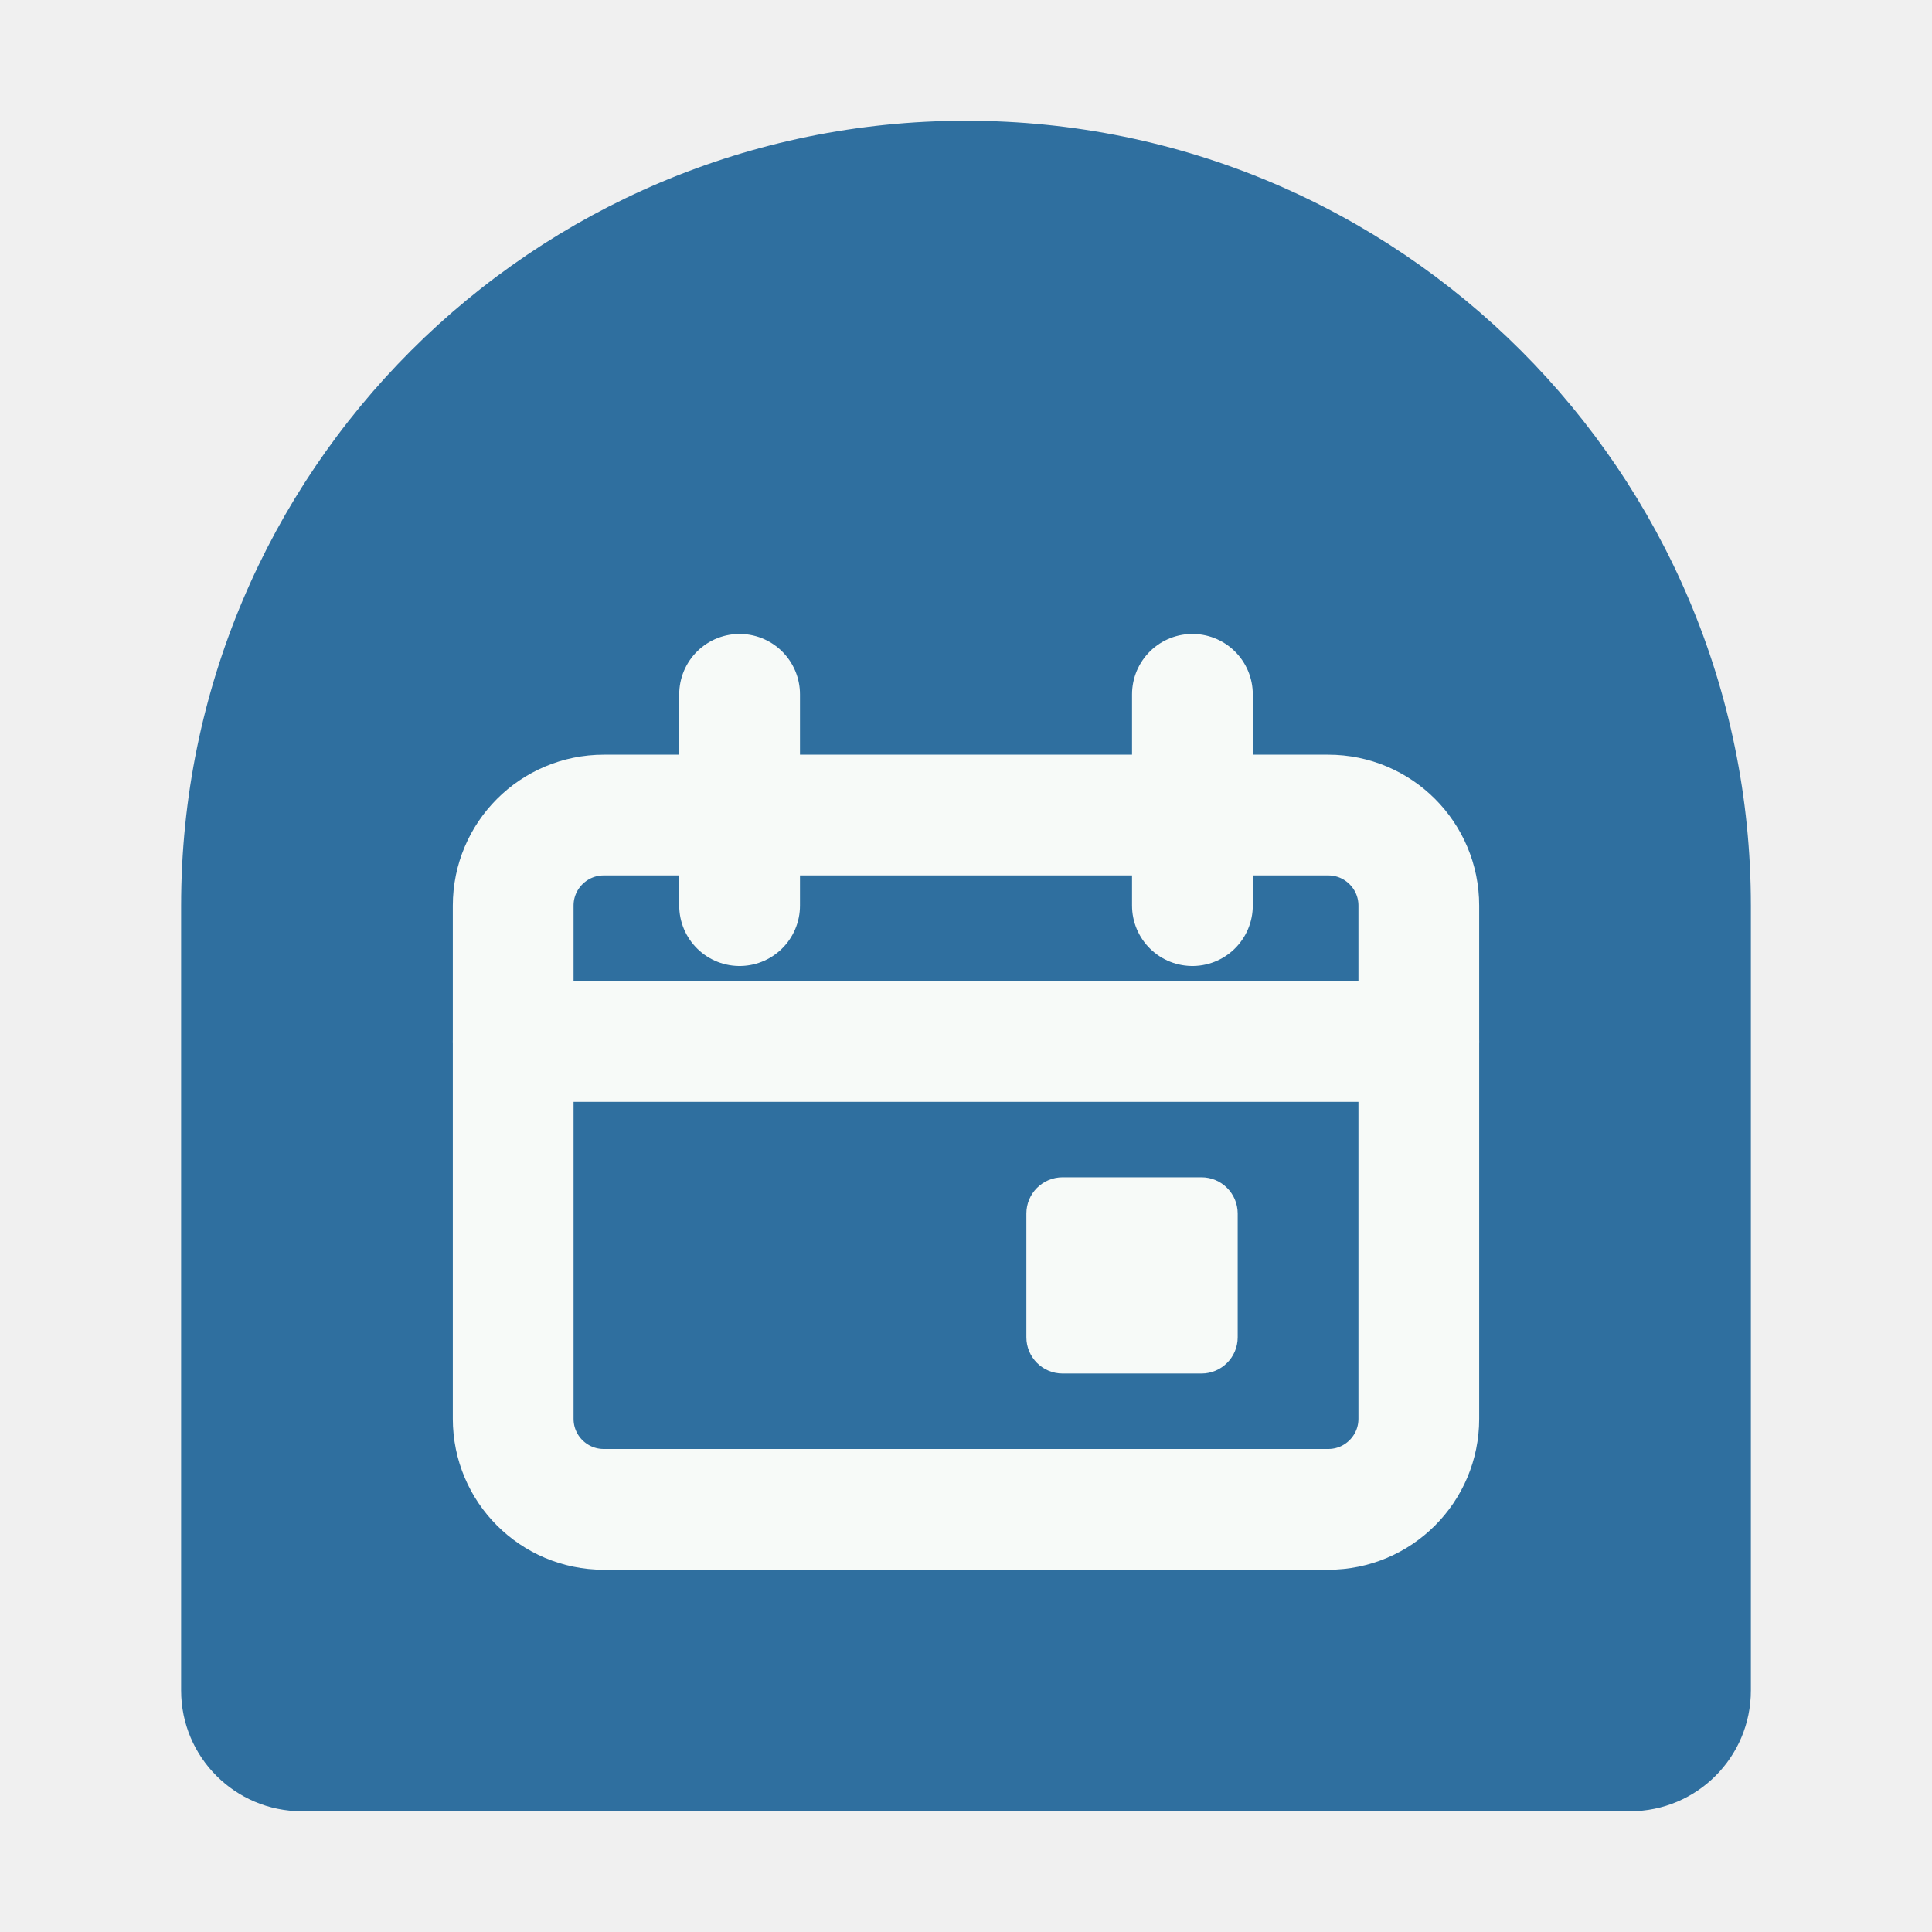
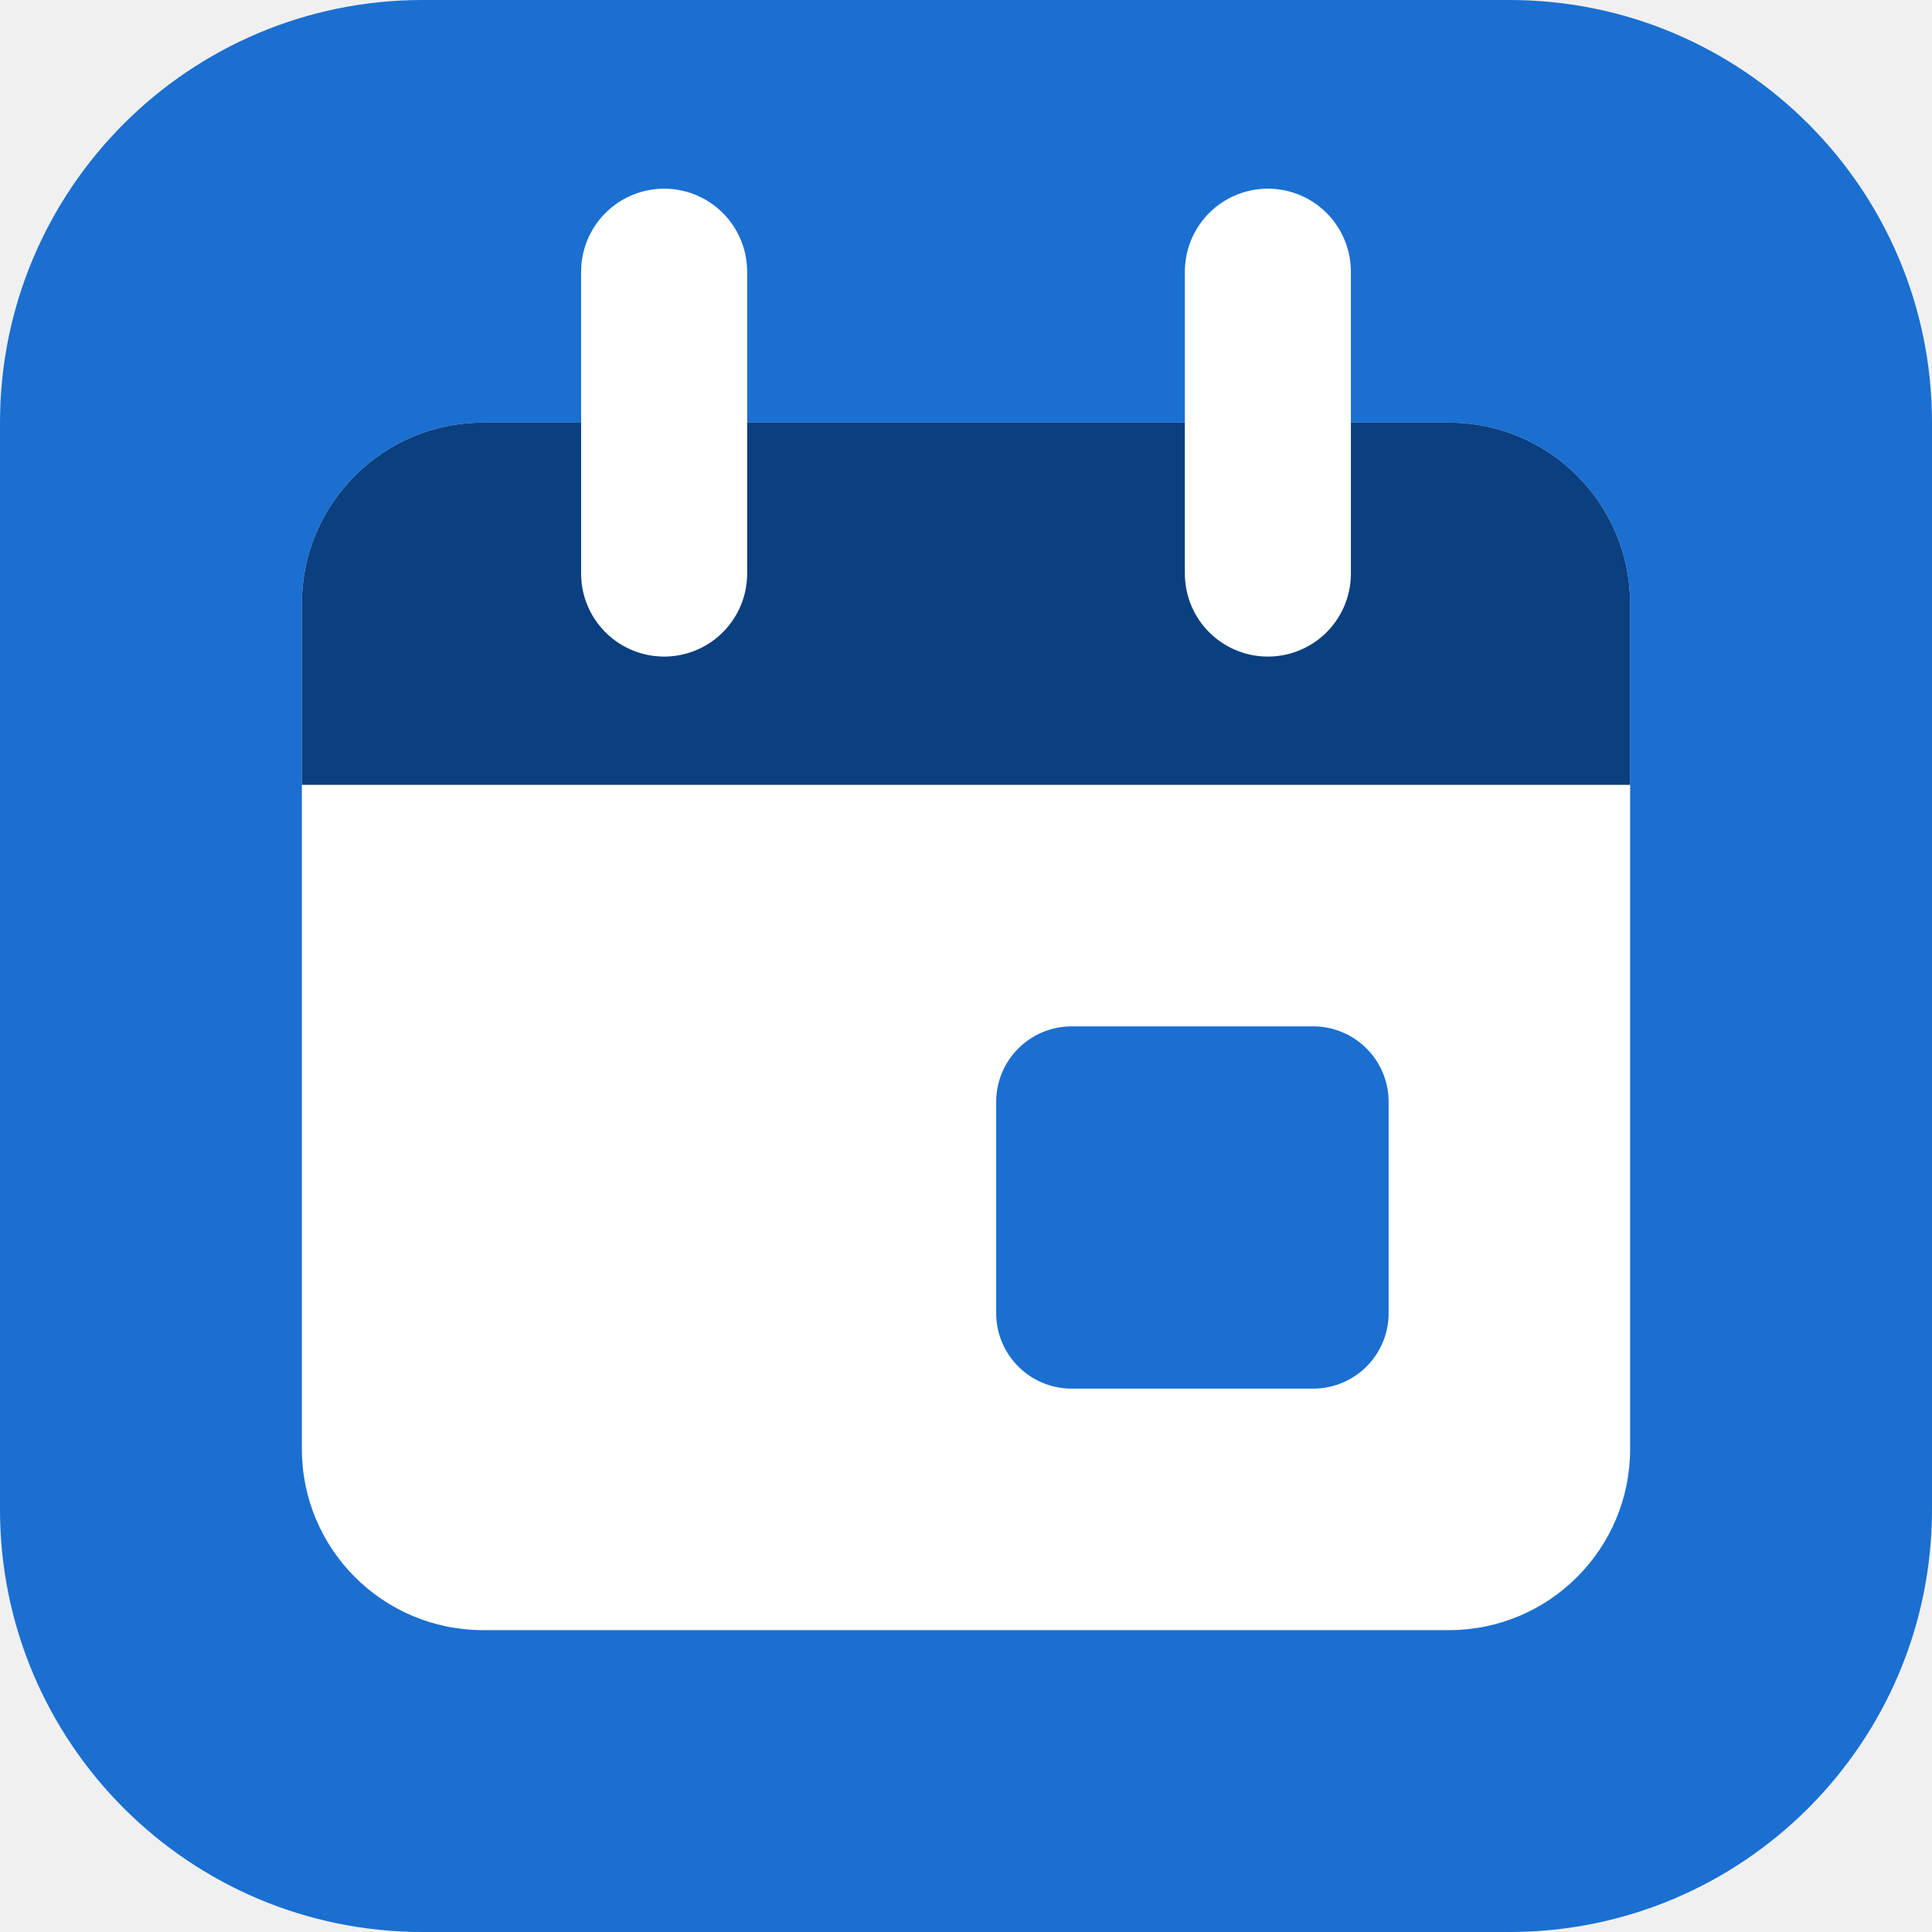
<svg xmlns="http://www.w3.org/2000/svg" viewBox="0 0 64 64">
-   <path fill="#2f6f9f" d="M6 56V30a26 26 0 0 1 52 0v26a4 4 0 0 1-4 4H10a4 4 0 0 1-4-4z" />
-   <g fill="none" stroke="#f7faf8" stroke-width="4" stroke-linecap="round" stroke-linejoin="round">
-     <rect x="17" y="27" width="30" height="23" rx="3" />
-     <path d="M17 34.5h30M24.5 23v7M39.5 23v7" />
-   </g>
-   <rect fill="#f7faf8" x="34" y="39" width="7" height="6.5" rx="1.2" />
+   <rect width="64" height="64" rx="14" fill="#1a6fd1" />
+   <rect x="10" y="14" width="44" height="40" rx="6" fill="#fff" />
+   <path d="M10 20a6 6 0 0 1 6-6h32a6 6 0 0 1 6 6v6H10z" fill="#0b3f80" />
+   <path d="M22 9v10M42 9v10" stroke="#fff" stroke-width="5.5" stroke-linecap="round" />
+   <rect x="33" y="34" width="13" height="12" rx="2.5" fill="#1a6fd1" />
</svg>
